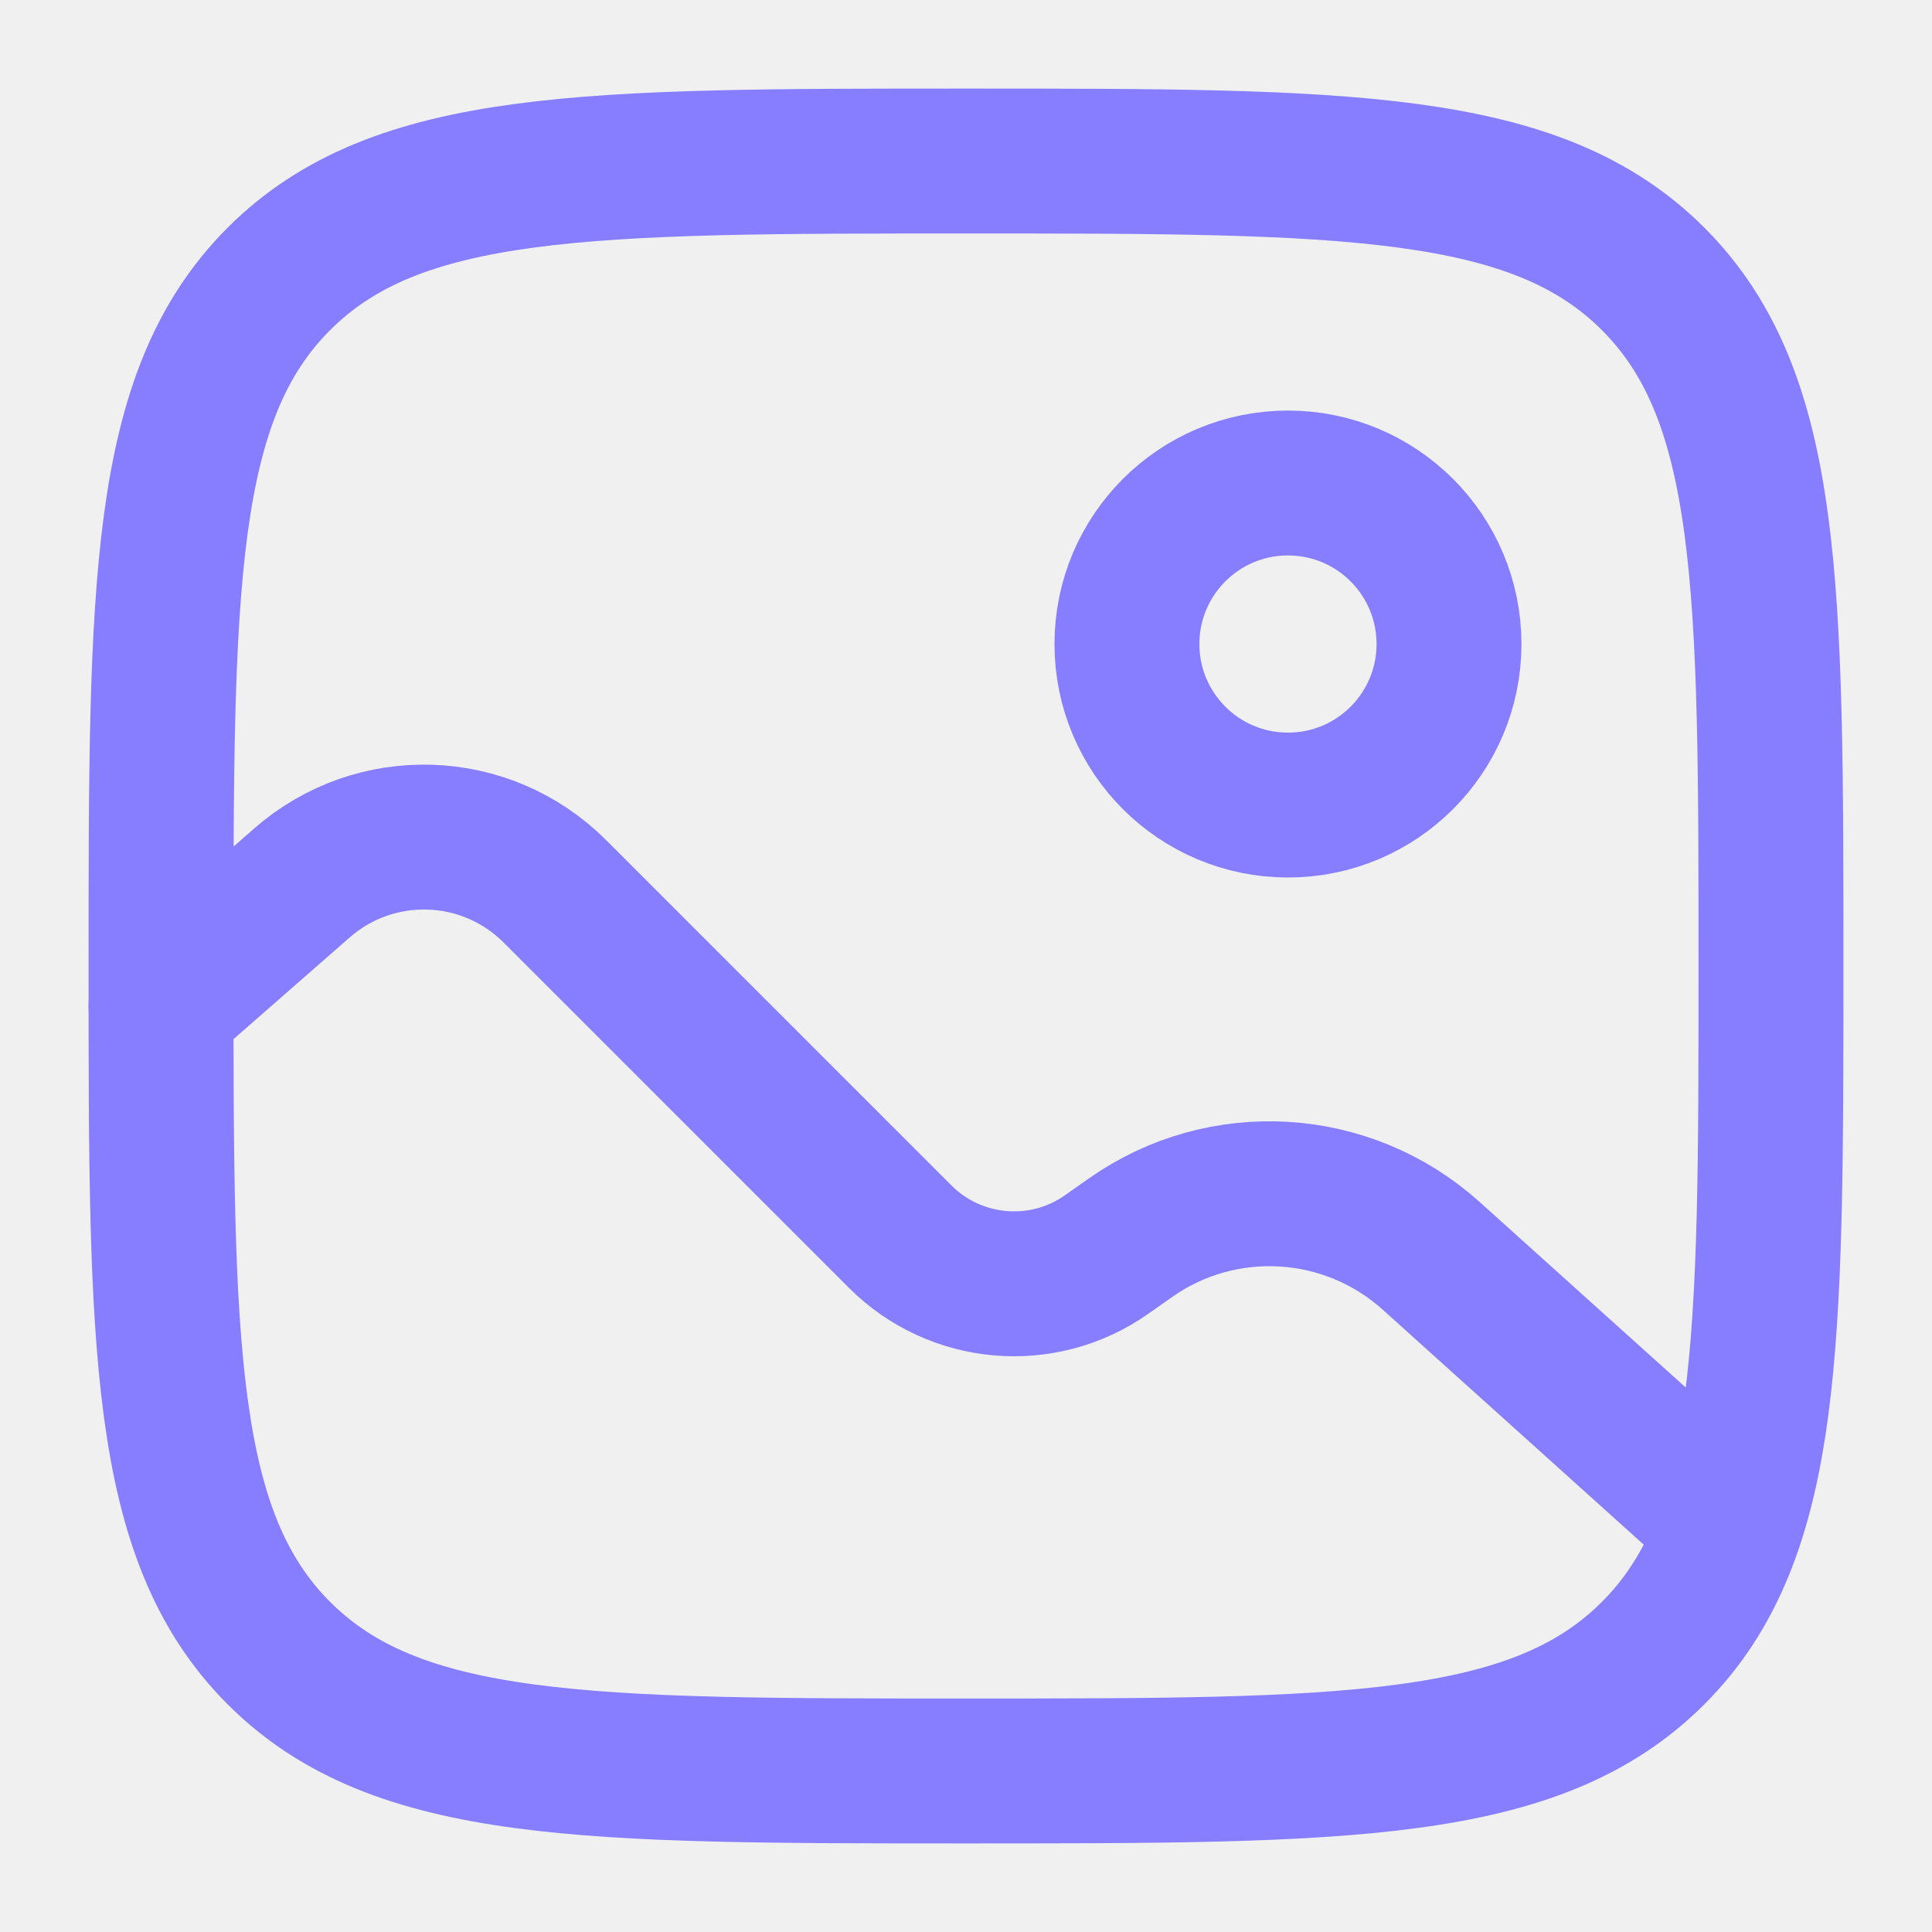
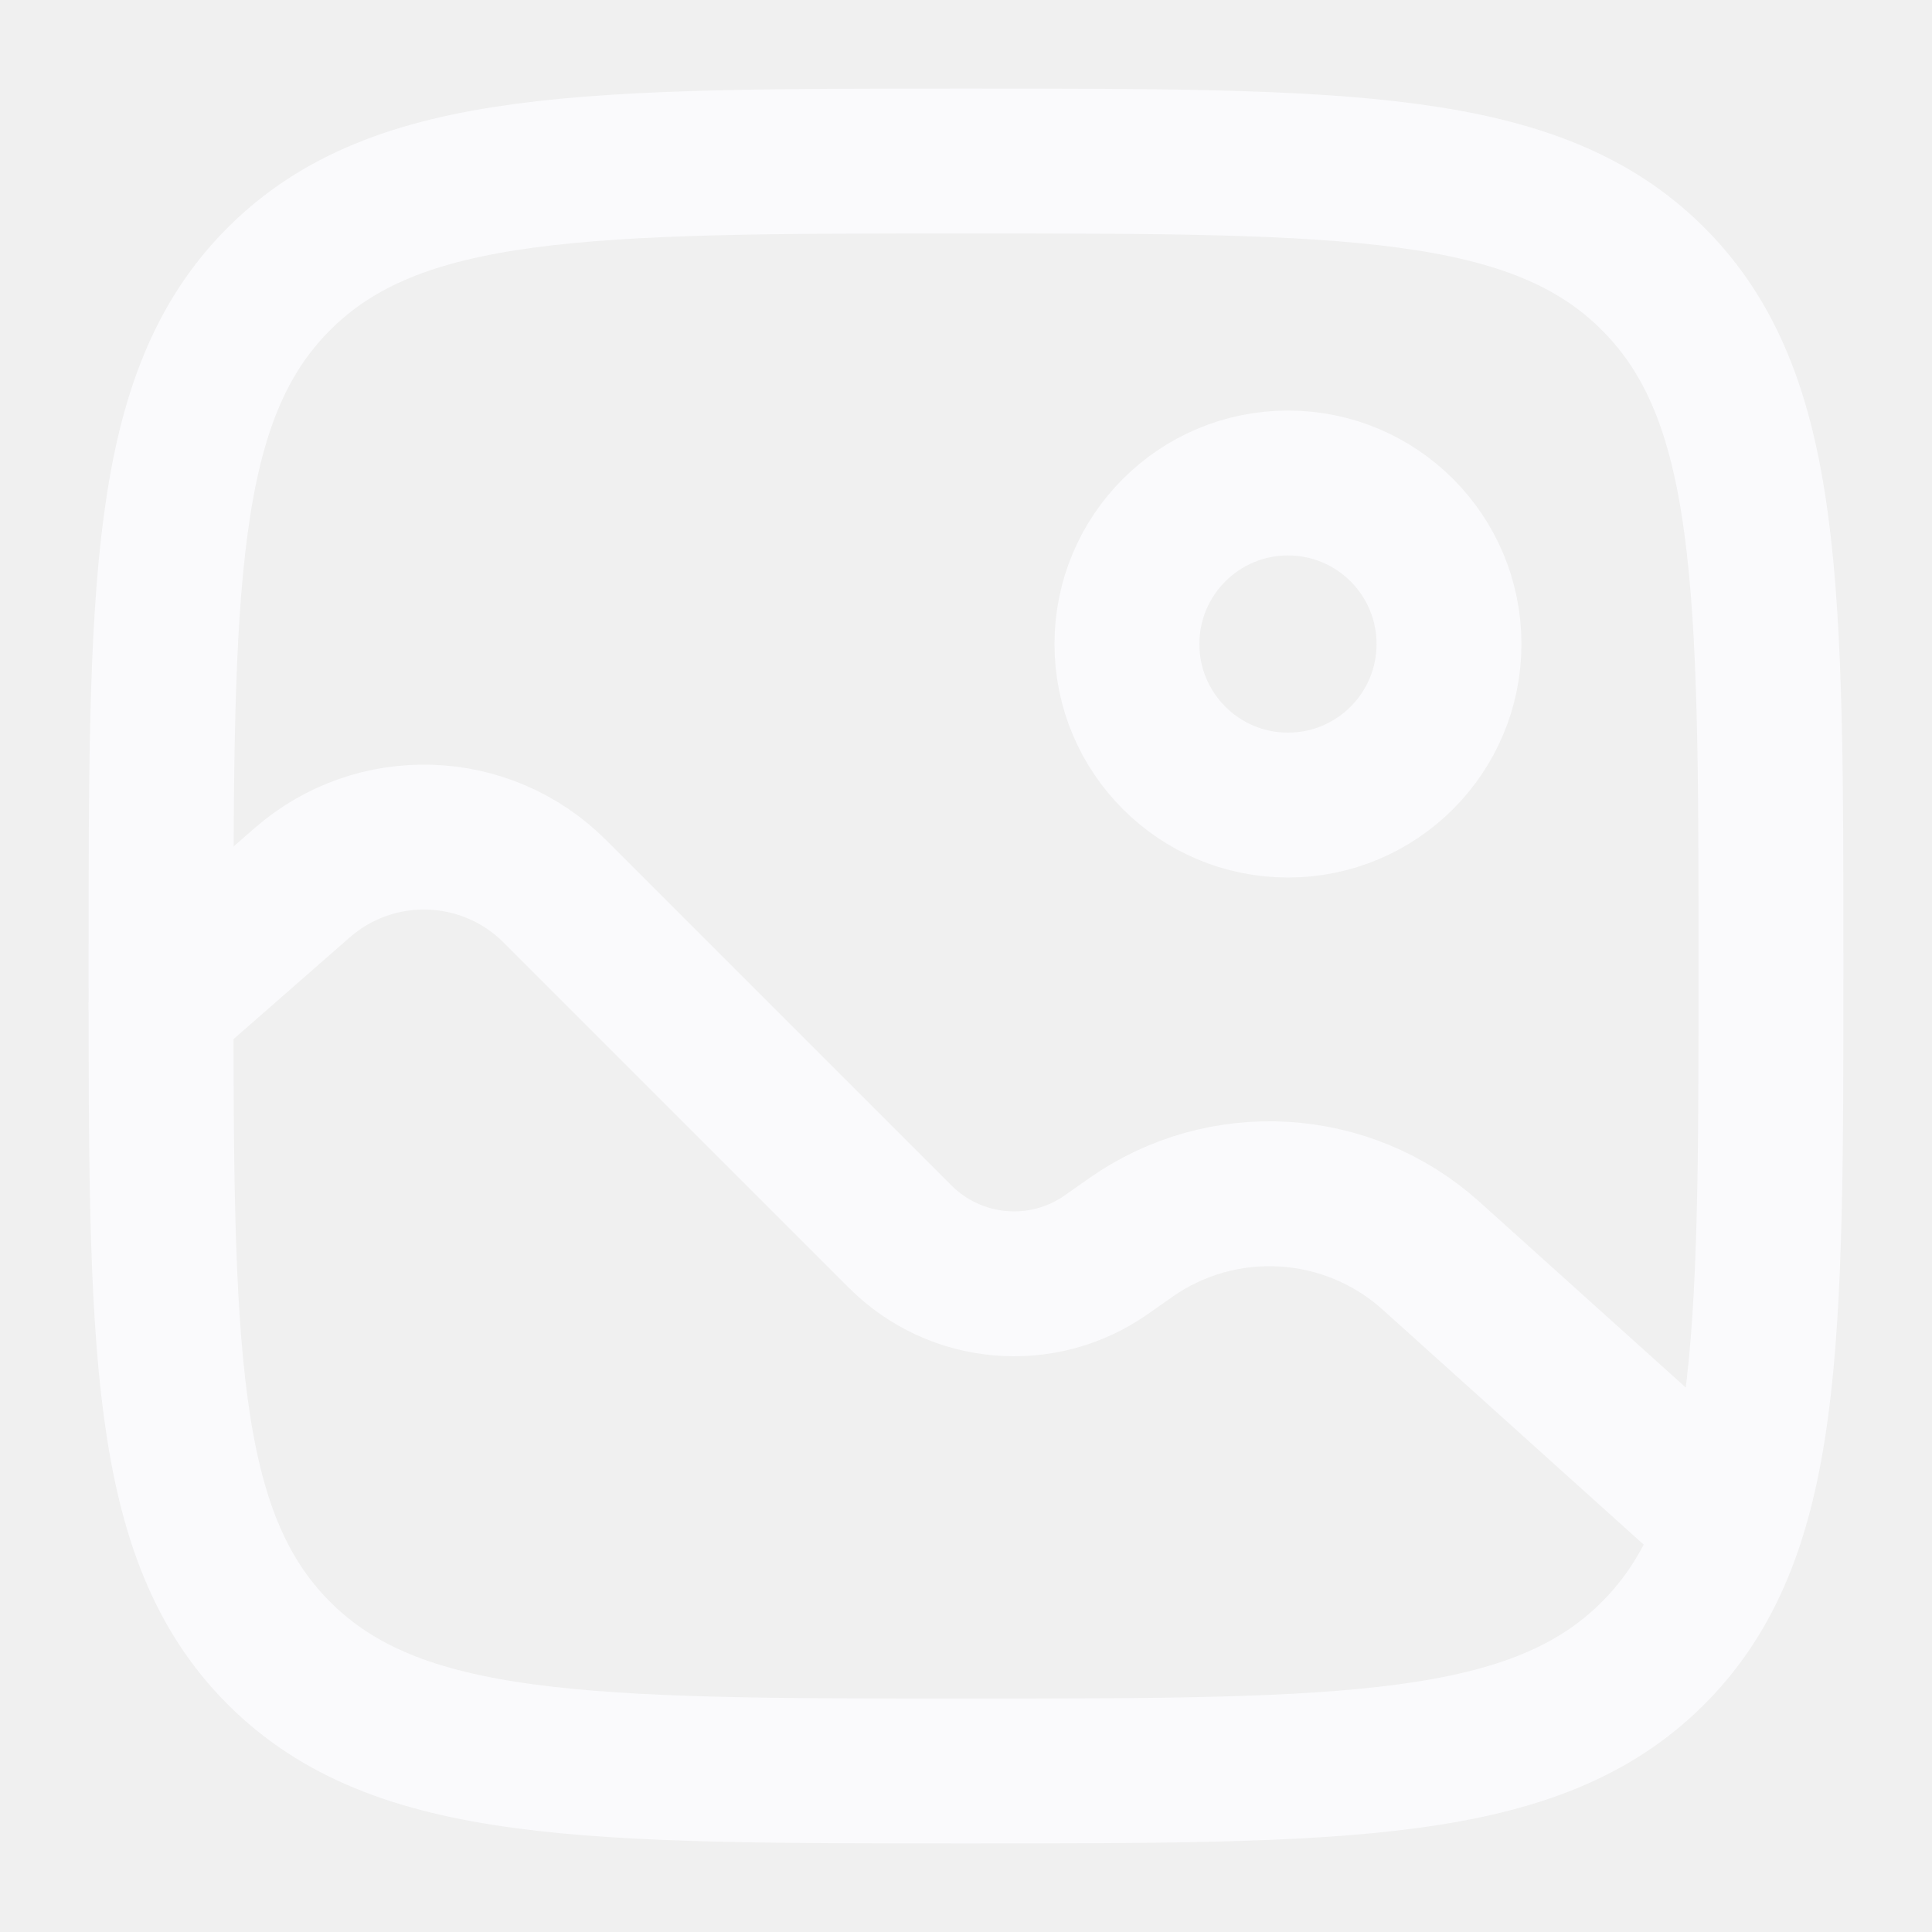
<svg xmlns="http://www.w3.org/2000/svg" width="20" height="20" viewBox="0 0 20 20" fill="none">
  <g clip-path="url(#clip0_1607_406)">
-     <path d="M1.667 10C1.667 6.071 1.667 4.107 2.887 2.887C4.108 1.667 6.072 1.667 10 1.667C13.928 1.667 15.893 1.667 17.113 2.887C18.333 4.107 18.333 6.071 18.333 10C18.333 13.928 18.333 15.892 17.113 17.113C15.893 18.333 13.928 18.333 10 18.333C6.072 18.333 4.108 18.333 2.887 17.113C1.667 15.892 1.667 13.928 1.667 10Z" stroke="#877EFF" stroke-width="1.5" />
-     <circle cx="13.333" cy="6.667" r="1.667" stroke="#877EFF" stroke-width="1.5" />
-     <path d="M1.667 10.417L3.126 9.14C3.886 8.475 5.03 8.513 5.744 9.227L9.319 12.802C9.891 13.374 10.793 13.453 11.455 12.987L11.704 12.812C12.657 12.142 13.947 12.22 14.814 12.999L17.5 15.417" stroke="#877EFF" stroke-width="1.5" stroke-linecap="round" />
+     <path d="M1.667 10C1.667 6.071 1.667 4.107 2.887 2.887C4.108 1.667 6.072 1.667 10 1.667C13.928 1.667 15.893 1.667 17.113 2.887C18.333 4.107 18.333 6.071 18.333 10C18.333 13.928 18.333 15.892 17.113 17.113C15.893 18.333 13.928 18.333 10 18.333C6.072 18.333 4.108 18.333 2.887 17.113C1.667 15.892 1.667 13.928 1.667 10Z" stroke="#FAFAFC" stroke-width="1.5" />
+     <circle cx="13.333" cy="6.667" r="1.667" stroke="#FAFAFC" stroke-width="1.5" />
+     <path d="M1.667 10.417L3.126 9.14C3.886 8.475 5.03 8.513 5.744 9.227L9.319 12.802C9.891 13.374 10.793 13.453 11.455 12.987L11.704 12.812C12.657 12.142 13.947 12.22 14.814 12.999L17.5 15.417" stroke="#FAFAFC" stroke-width="1.5" stroke-linecap="round" />
  </g>
  <defs>
    <clipPath id="clip0_1607_406">
      <rect width="20" height="20" fill="white" />
    </clipPath>
  </defs>
</svg>
